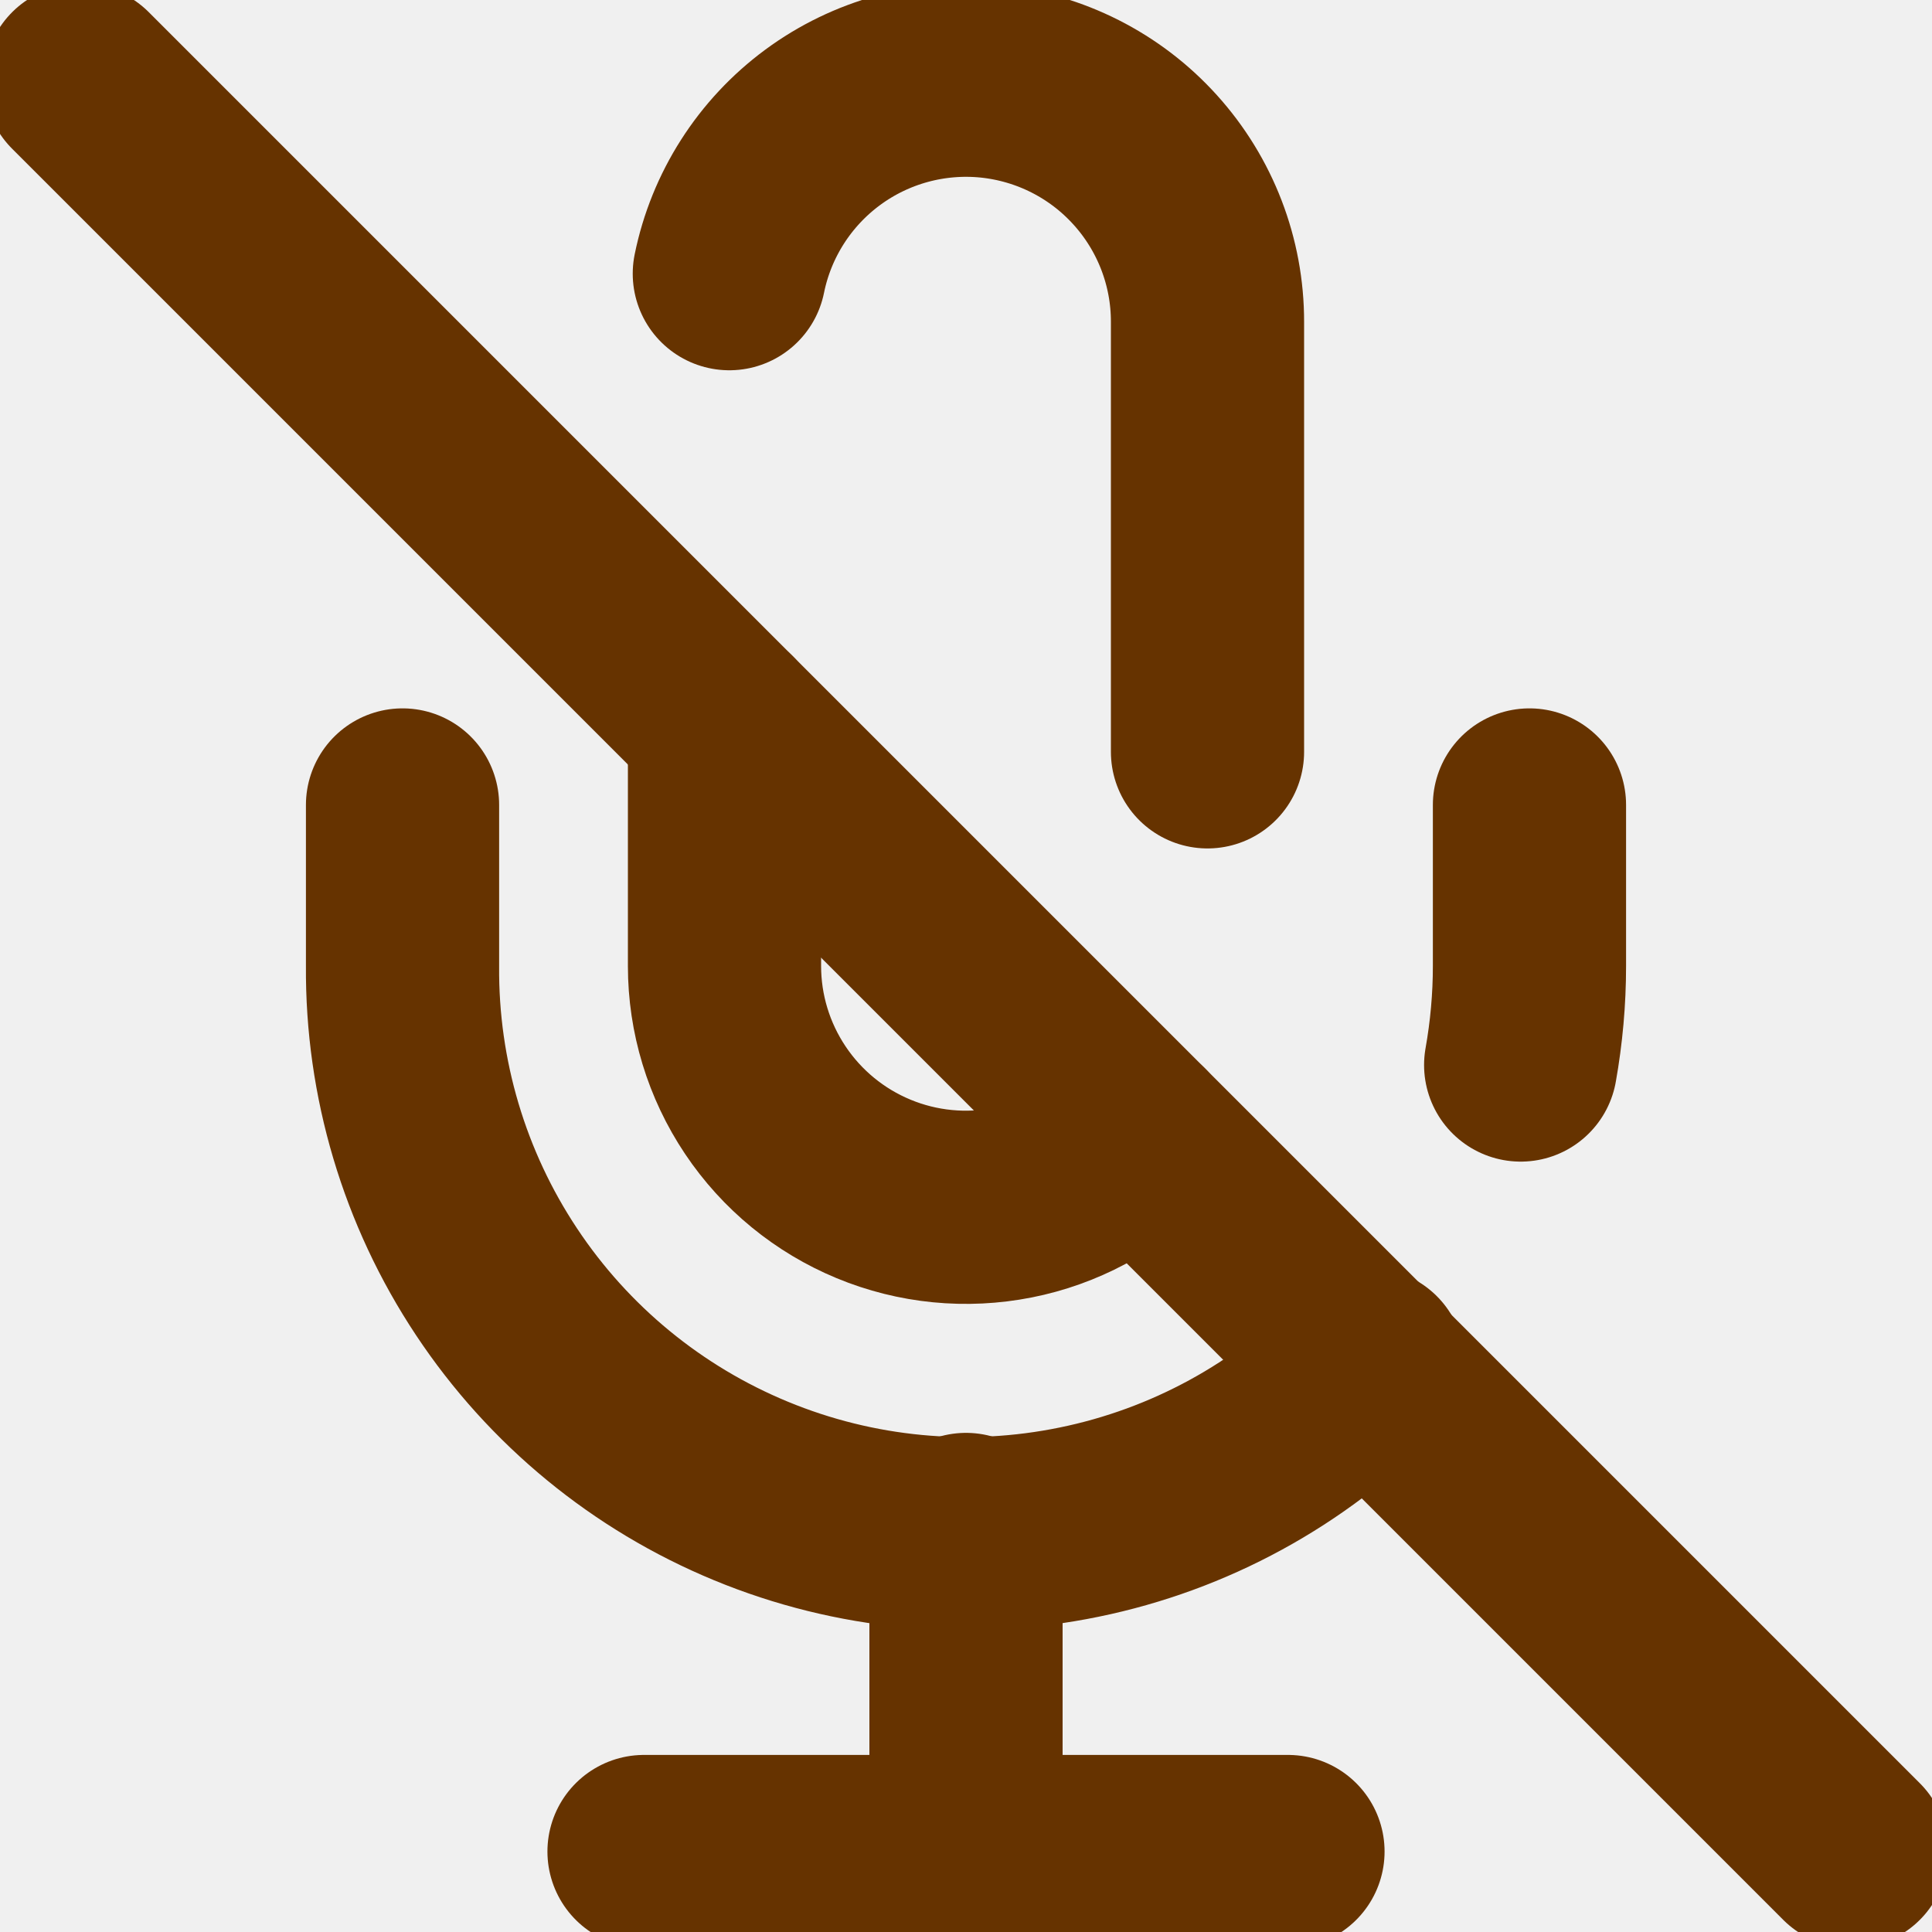
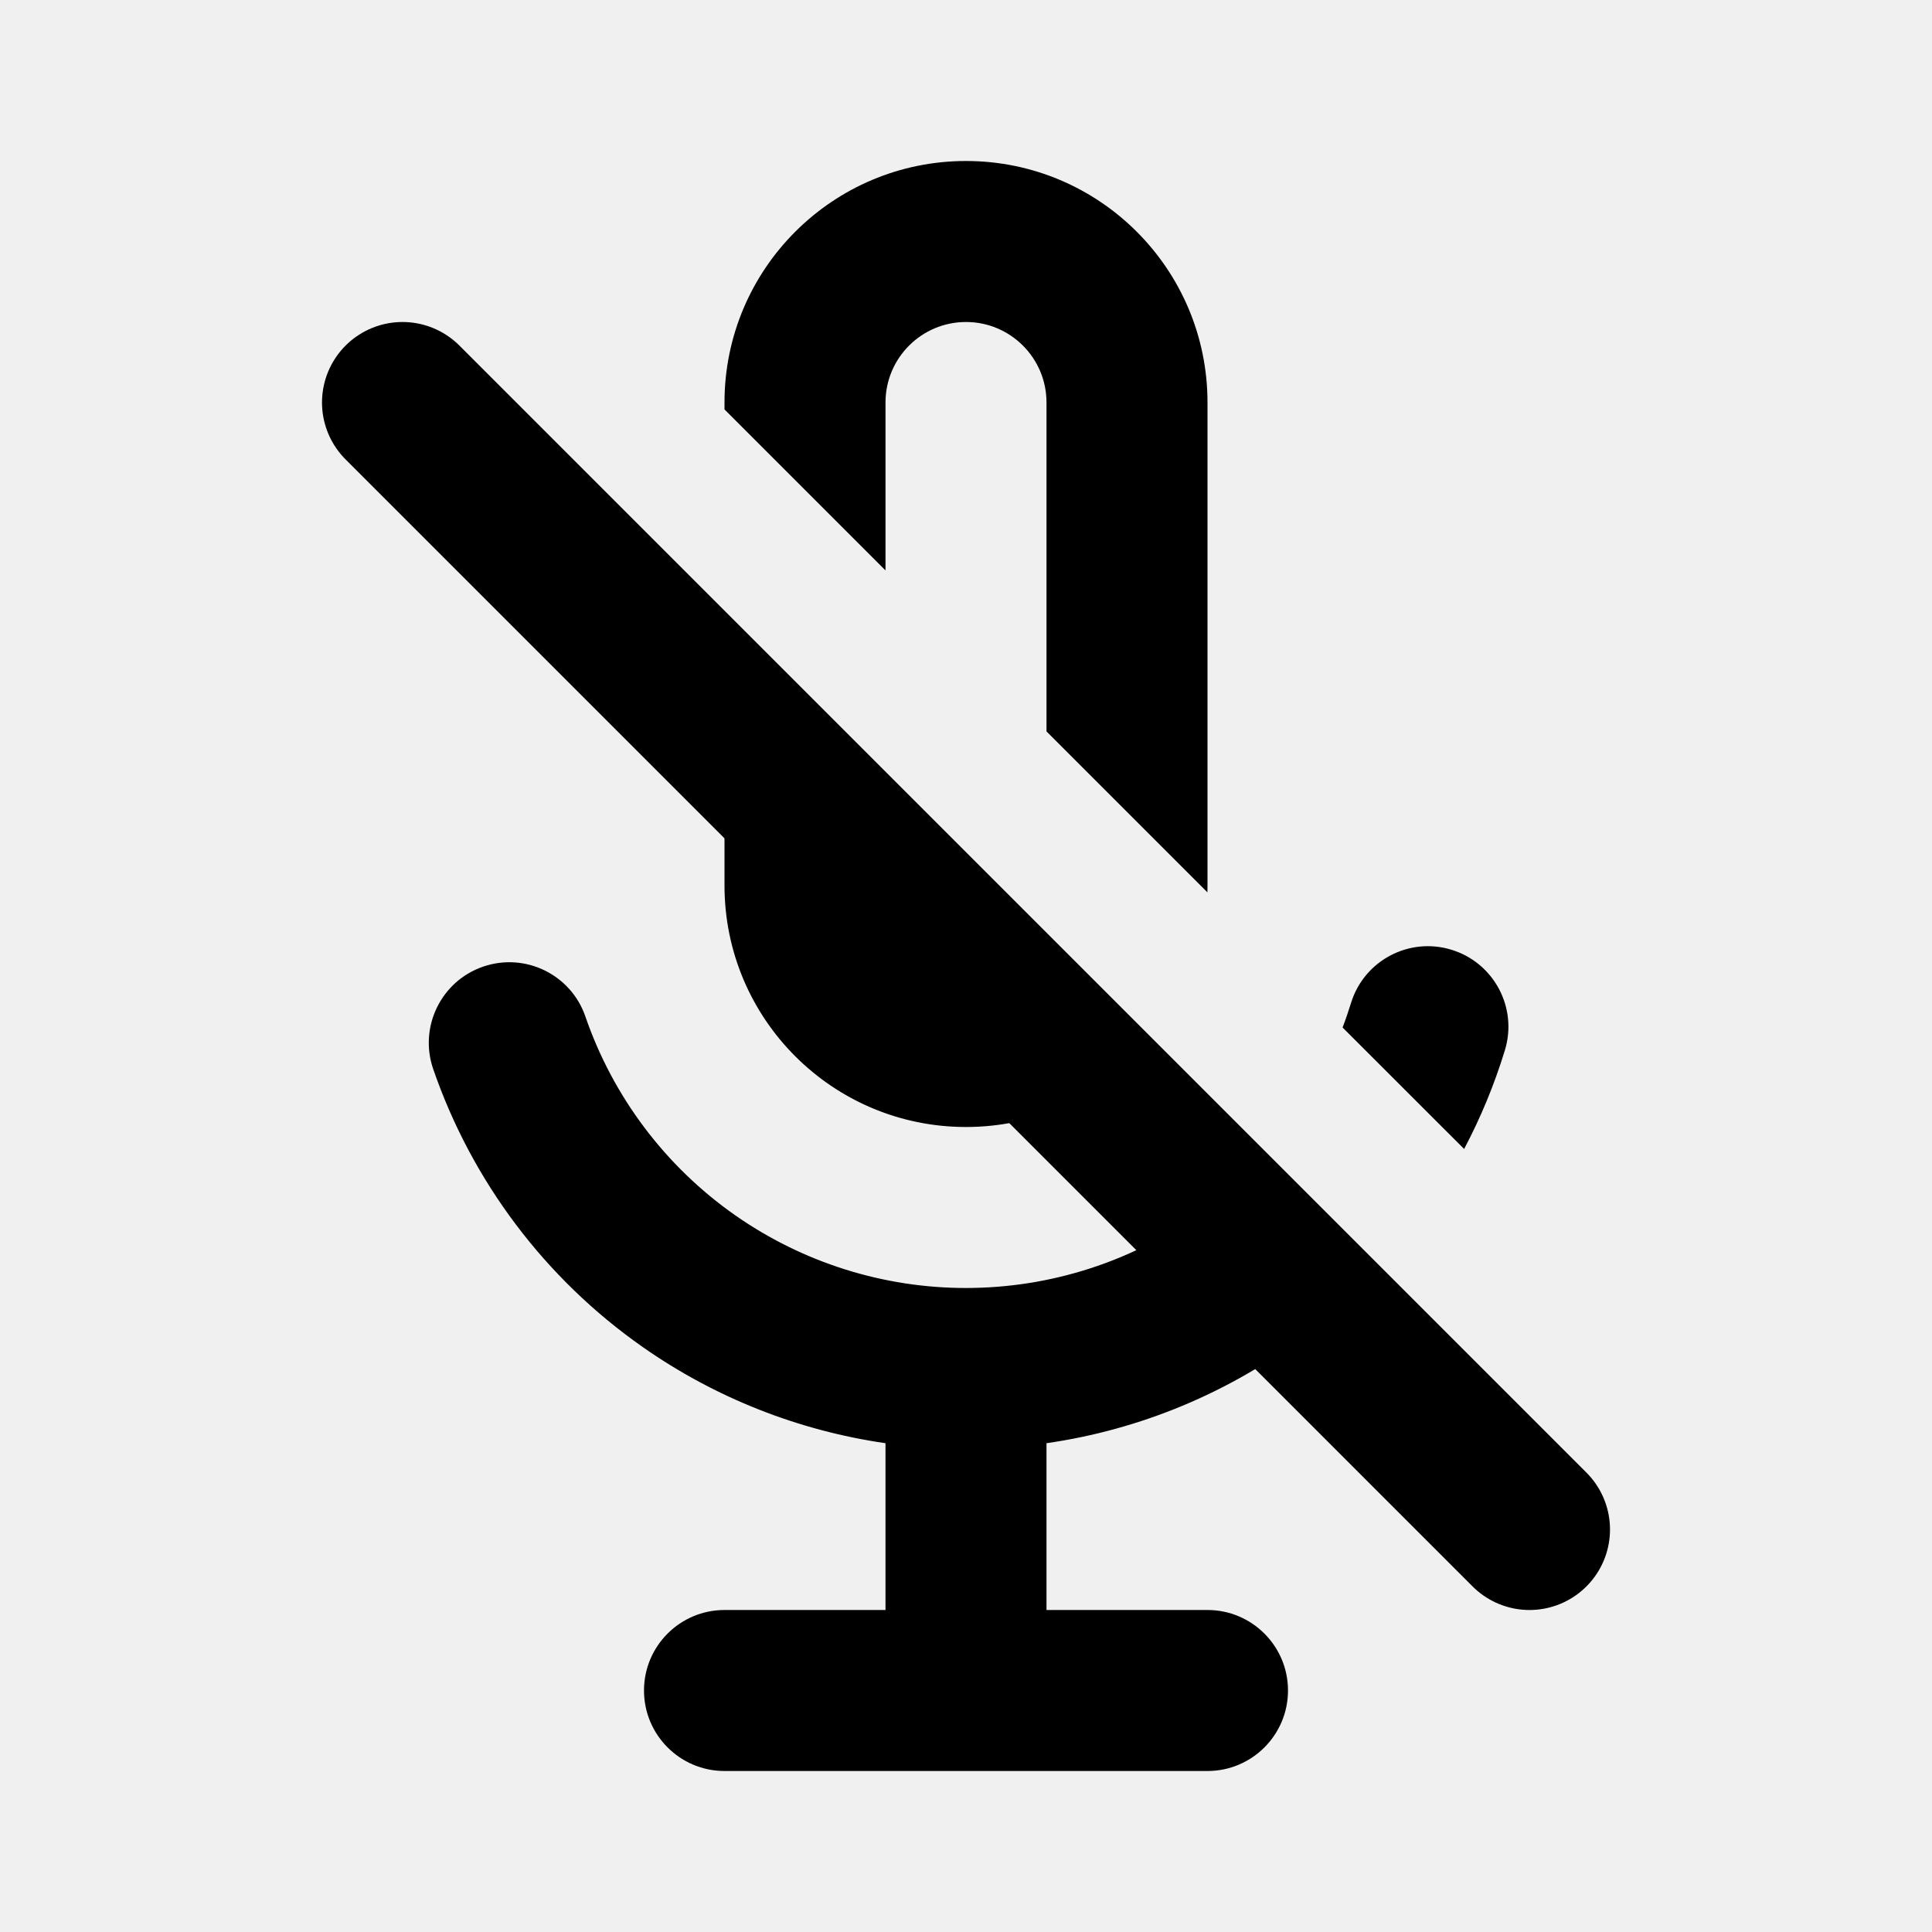
- <svg xmlns="http://www.w3.org/2000/svg" width="20" height="20" viewBox="0 0 20 20" fill="none">
-   <g clip-path="url(#clip0_4_261)">
-     <path d="M0.833 0.833L19.167 19.167" stroke="#663300" stroke-width="2" stroke-linecap="round" stroke-linejoin="round" />
-     <path d="M7.5 7.5V10C7.5 10.494 7.647 10.977 7.922 11.388C8.197 11.799 8.587 12.119 9.044 12.308C9.5 12.497 10.002 12.546 10.487 12.45C10.972 12.354 11.417 12.116 11.767 11.767M12.5 7.783V3.333C12.501 2.713 12.271 2.115 11.855 1.655C11.44 1.195 10.868 0.906 10.251 0.843C9.634 0.781 9.016 0.95 8.517 1.318C8.018 1.686 7.673 2.226 7.55 2.833" stroke="#663300" stroke-width="2" stroke-linecap="round" stroke-linejoin="round" />
-     <path d="M14.167 14.125C13.353 14.955 12.31 15.524 11.171 15.757C10.033 15.991 8.85 15.879 7.775 15.435C6.701 14.992 5.783 14.238 5.14 13.269C4.497 12.301 4.158 11.162 4.167 10V8.333M15.833 8.333V10C15.833 10.344 15.802 10.687 15.742 11.025" stroke="#663300" stroke-width="2" stroke-linecap="round" stroke-linejoin="round" />
-     <path d="M10 15.833V19.167" stroke="#663300" stroke-width="2" stroke-linecap="round" stroke-linejoin="round" />
-     <path d="M6.667 19.167H13.333" stroke="#663300" stroke-width="2" stroke-linecap="round" stroke-linejoin="round" />
-   </g>
-   <defs>
-     <clipPath id="clip0_4_261">
-       <rect width="20" height="20" fill="white" />
-     </clipPath>
-   </defs>
+ <svg xmlns="http://www.w3.org/2000/svg" width="800px" height="800px" viewBox="0 0 24 24" fill="none">
+   <path fill-rule="evenodd" clip-rule="evenodd" d="M9 7.914V11C9 12.657 10.343 14 12 14C12.85 14 13.618 13.646 14.164 13.078L12.749 11.663C12.566 11.87 12.298 12 12 12C11.448 12 11 11.552 11 11V9.914L9 7.914ZM13 9.086V5C13 4.448 12.552 4 12 4C11.448 4 11 4.448 11 5V7.086L9 5.086V5C9 3.343 10.343 2 12 2C13.657 2 15 3.343 15 5V11C15 11.028 15 11.056 14.999 11.085L13 9.086ZM15.578 14.492C15.402 14.673 15.212 14.84 15.009 14.993C14.166 15.629 13.143 15.981 12.087 15.999C12.059 16 12.031 16 12.004 16C10.977 16.001 9.974 15.685 9.132 15.096C8.267 14.49 7.616 13.626 7.272 12.628C7.093 12.106 6.524 11.828 6.001 12.008C5.479 12.188 5.202 12.757 5.381 13.279C5.863 14.677 6.774 15.886 7.985 16.734C8.887 17.366 9.921 17.772 11 17.928V20H9C8.448 20 8 20.448 8 21C8 21.552 8.448 22 9 22H12H15C15.552 22 16 21.552 16 21C16 20.448 15.552 20 15 20H13V17.928C14.162 17.761 15.268 17.302 16.213 16.59C16.491 16.381 16.751 16.152 16.992 15.907L15.578 14.492ZM18.188 14.273L16.678 12.764C16.716 12.665 16.75 12.564 16.782 12.462C16.943 11.934 17.502 11.636 18.03 11.798C18.558 11.959 18.856 12.518 18.694 13.047C18.564 13.473 18.394 13.883 18.188 14.273Z" fill="#000000" />
+   <path d="M5 5L19 19" stroke="#000000" stroke-width="2" stroke-linecap="round" stroke-linejoin="round" />
</svg>
